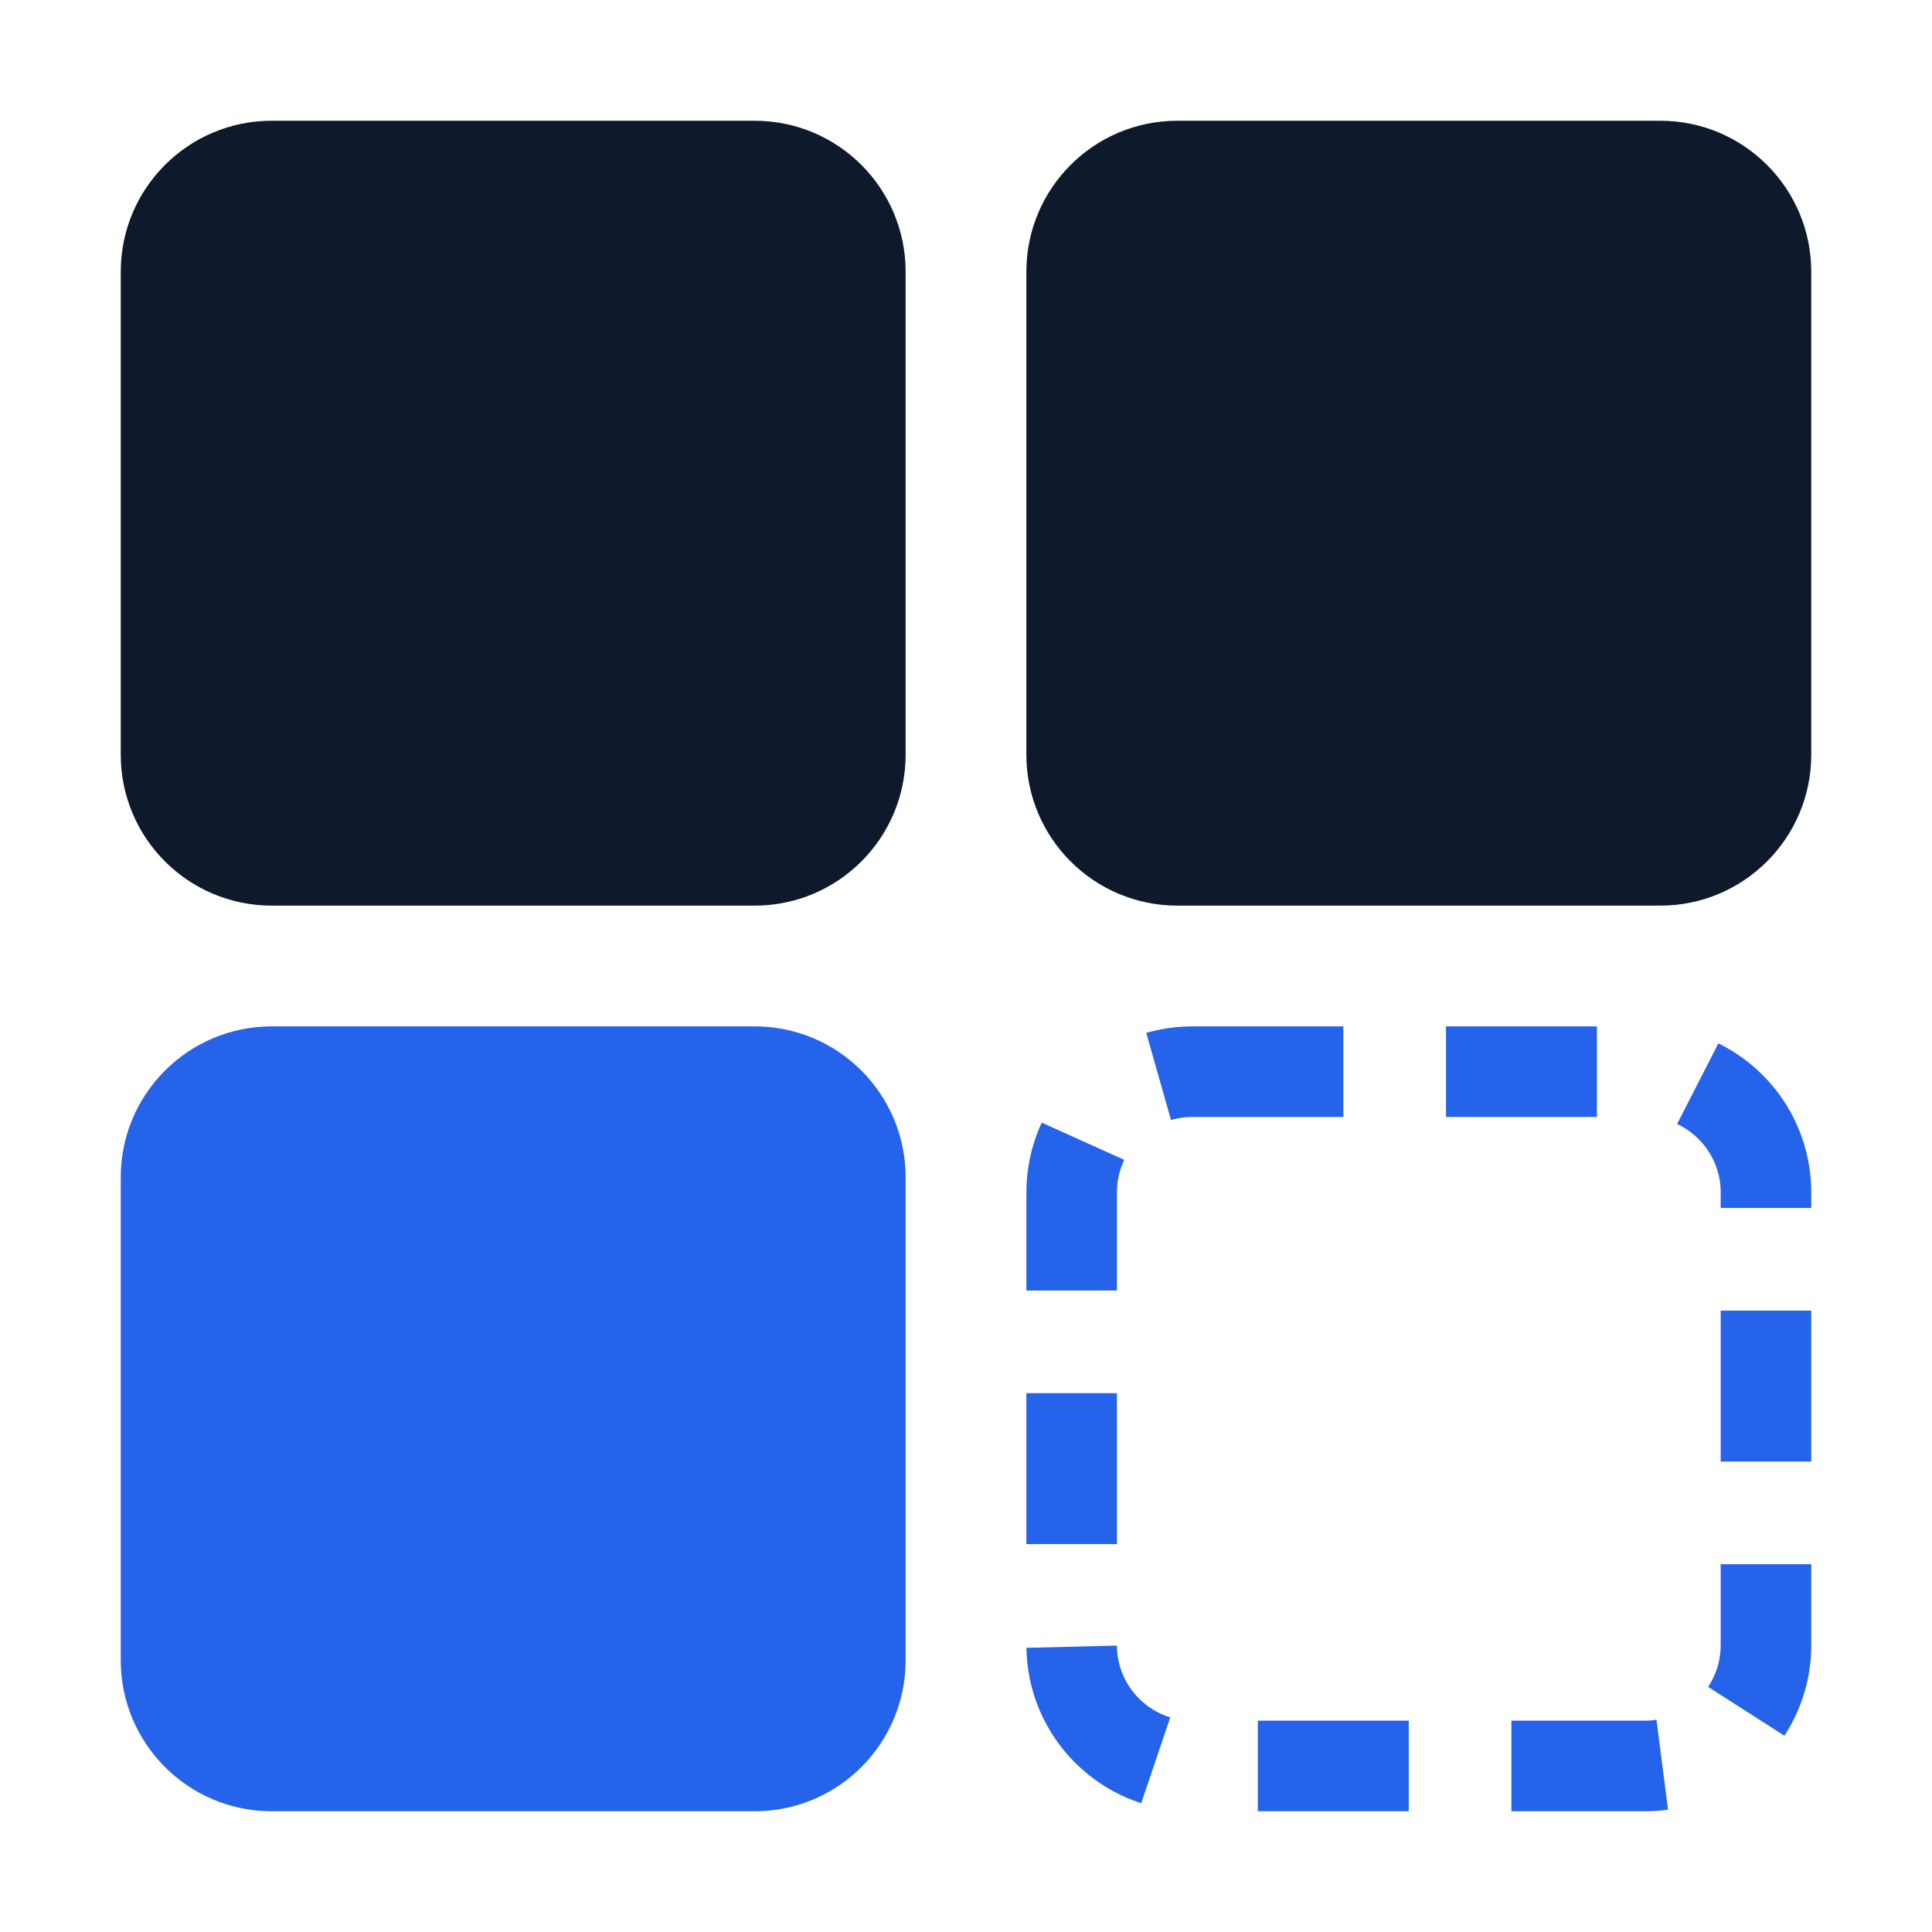
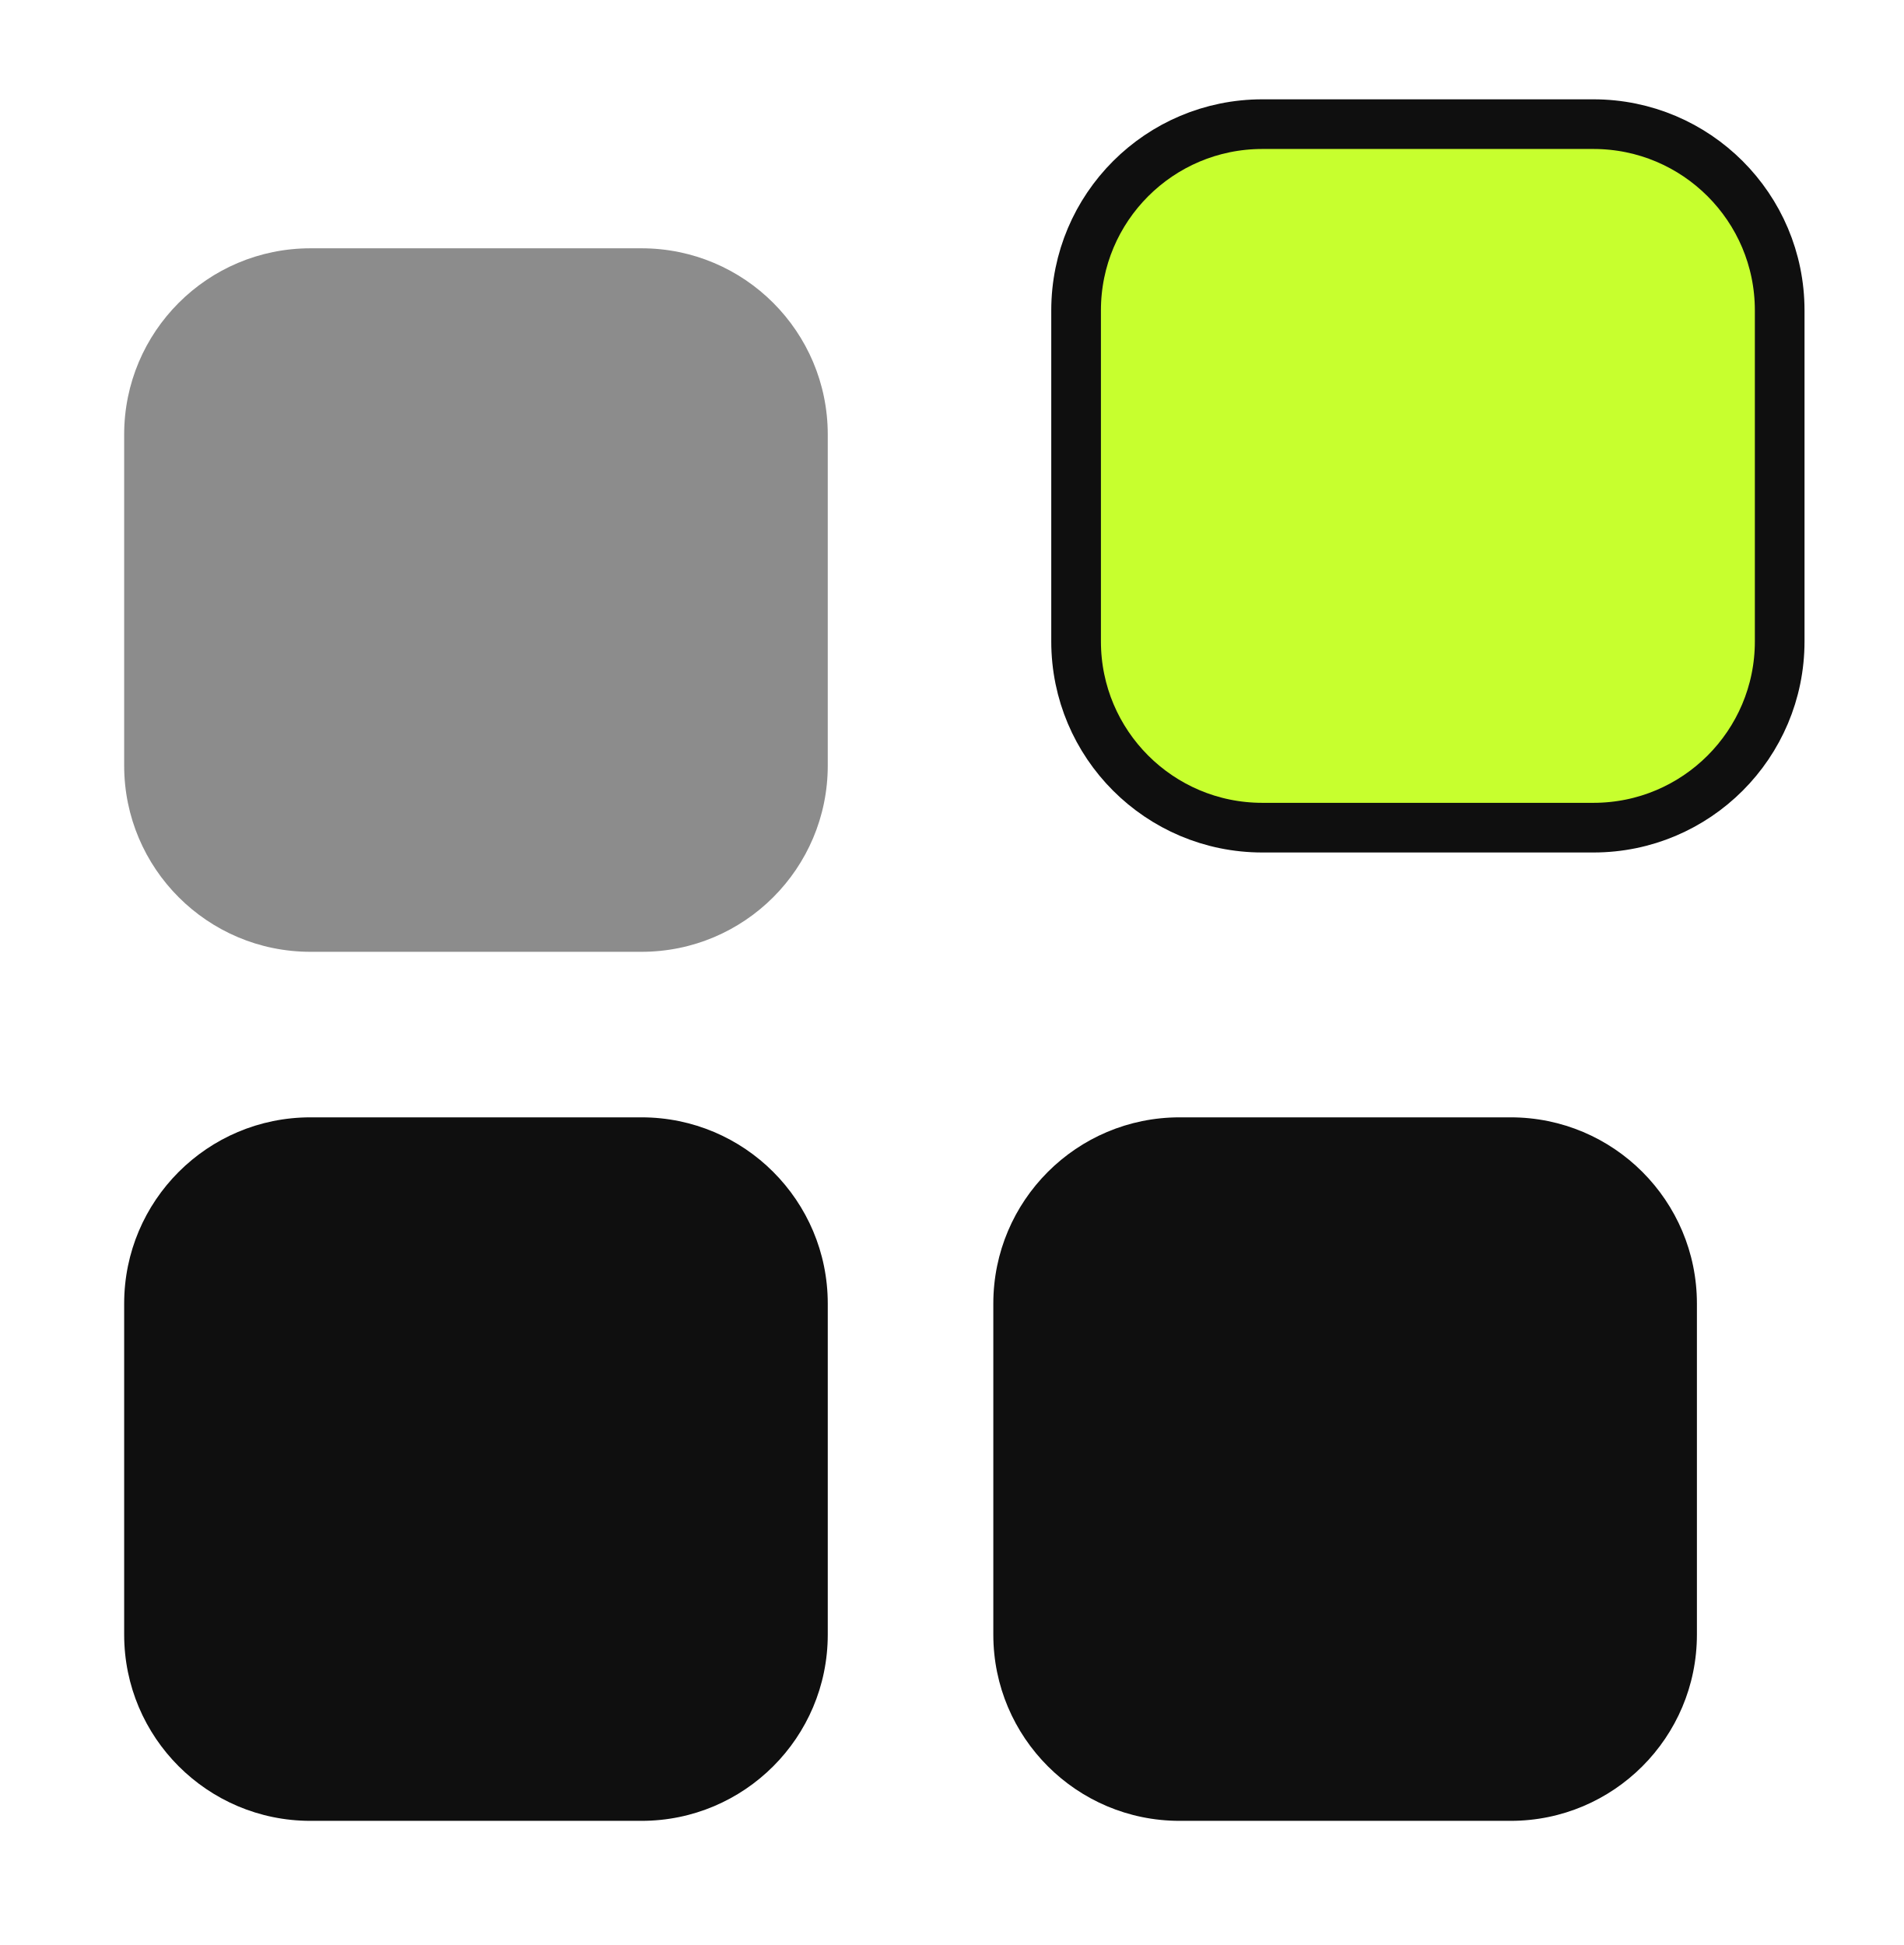
- <svg xmlns="http://www.w3.org/2000/svg" viewBox="0 0 64 64" role="img" aria-label="assemblab">
-   <rect x="4" y="4" width="26" height="26" rx="5" fill="#0E1A2B" />
-   <rect x="34" y="4" width="26" height="26" rx="5" fill="#0E1A2B" />
-   <rect x="4" y="34" width="26" height="26" rx="5" fill="#2563EB" />
-   <rect x="35.5" y="35.5" width="23" height="23" rx="4" fill="none" stroke="#2563EB" stroke-width="3" stroke-dasharray="5 3.4" />
+ <svg xmlns="http://www.w3.org/2000/svg" viewBox="10 6 46 47" role="img" aria-label="assemblab">
+   <rect x="13" y="33" width="17" height="17" rx="4.5" fill="#0F0F0F" />
+   <rect x="34" y="33" width="17" height="17" rx="4.5" fill="#0F0F0F" />
+   <rect x="13" y="12" width="17" height="17" rx="4.5" fill="#2E2E2E" opacity=".55" />
+   <rect x="36" y="9" width="17" height="17" rx="4.5" fill="#C7FF2E" stroke="#0F0F0F" stroke-width="1.2" />
</svg>
